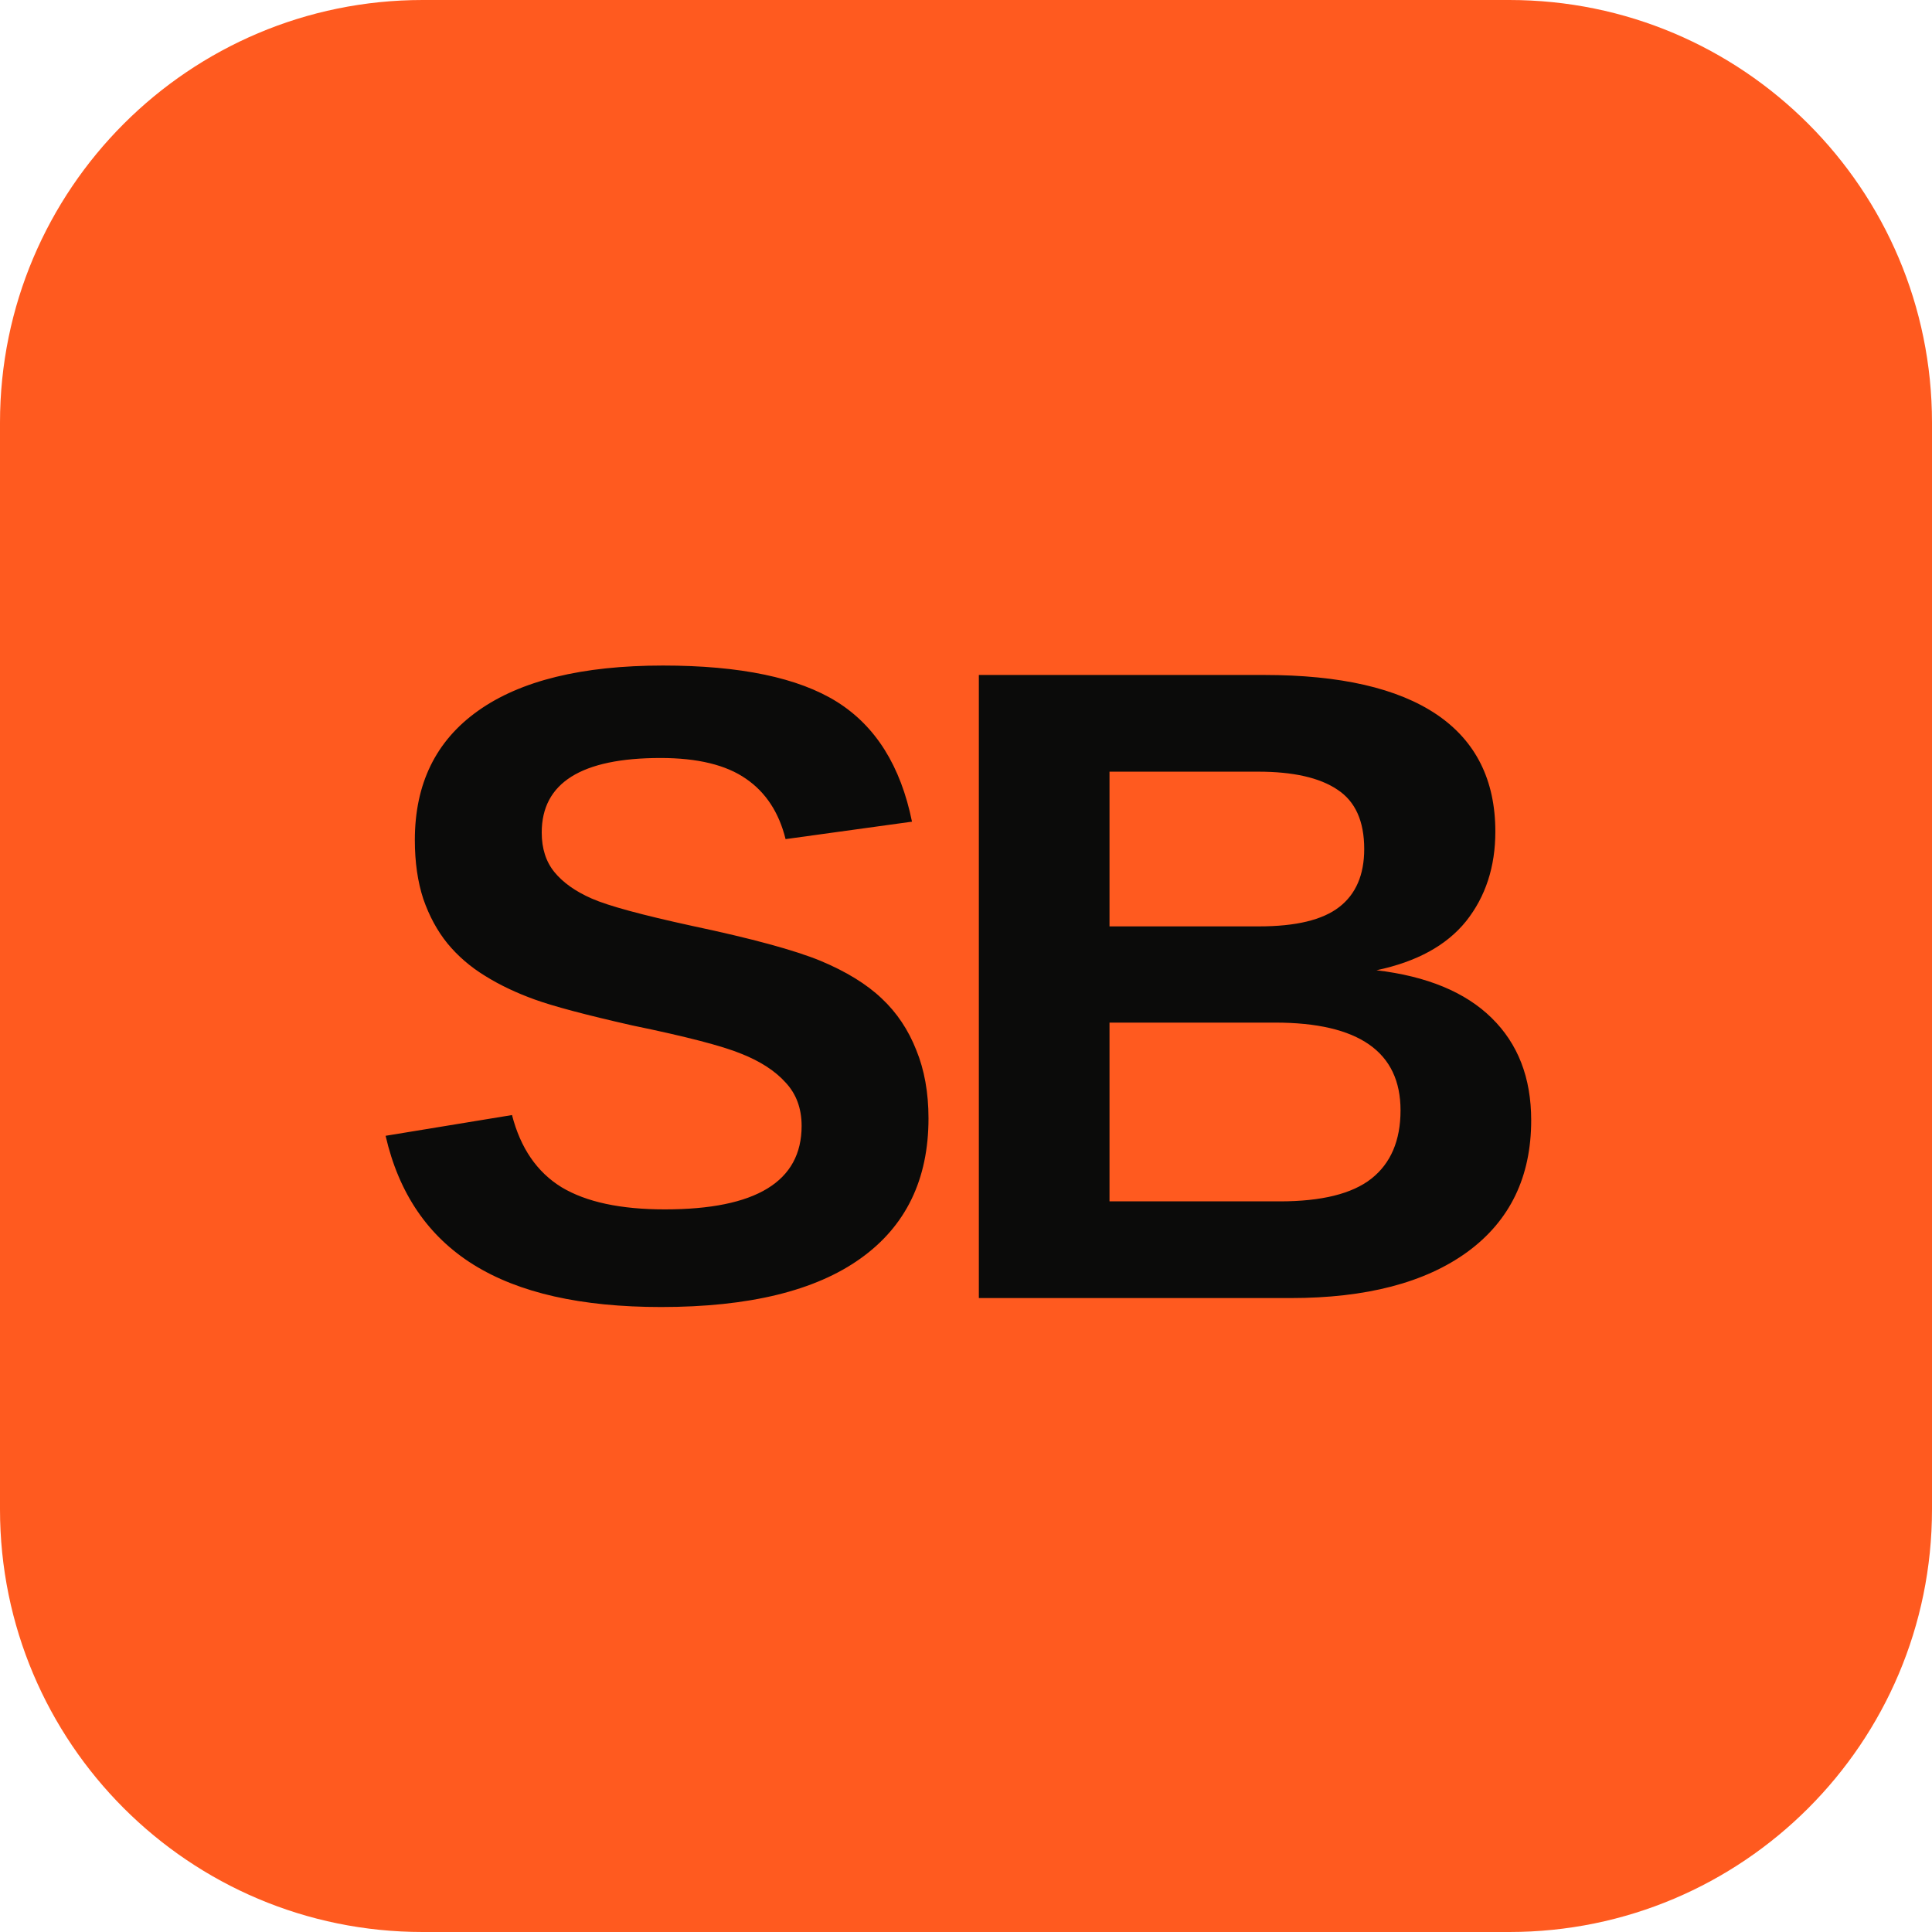
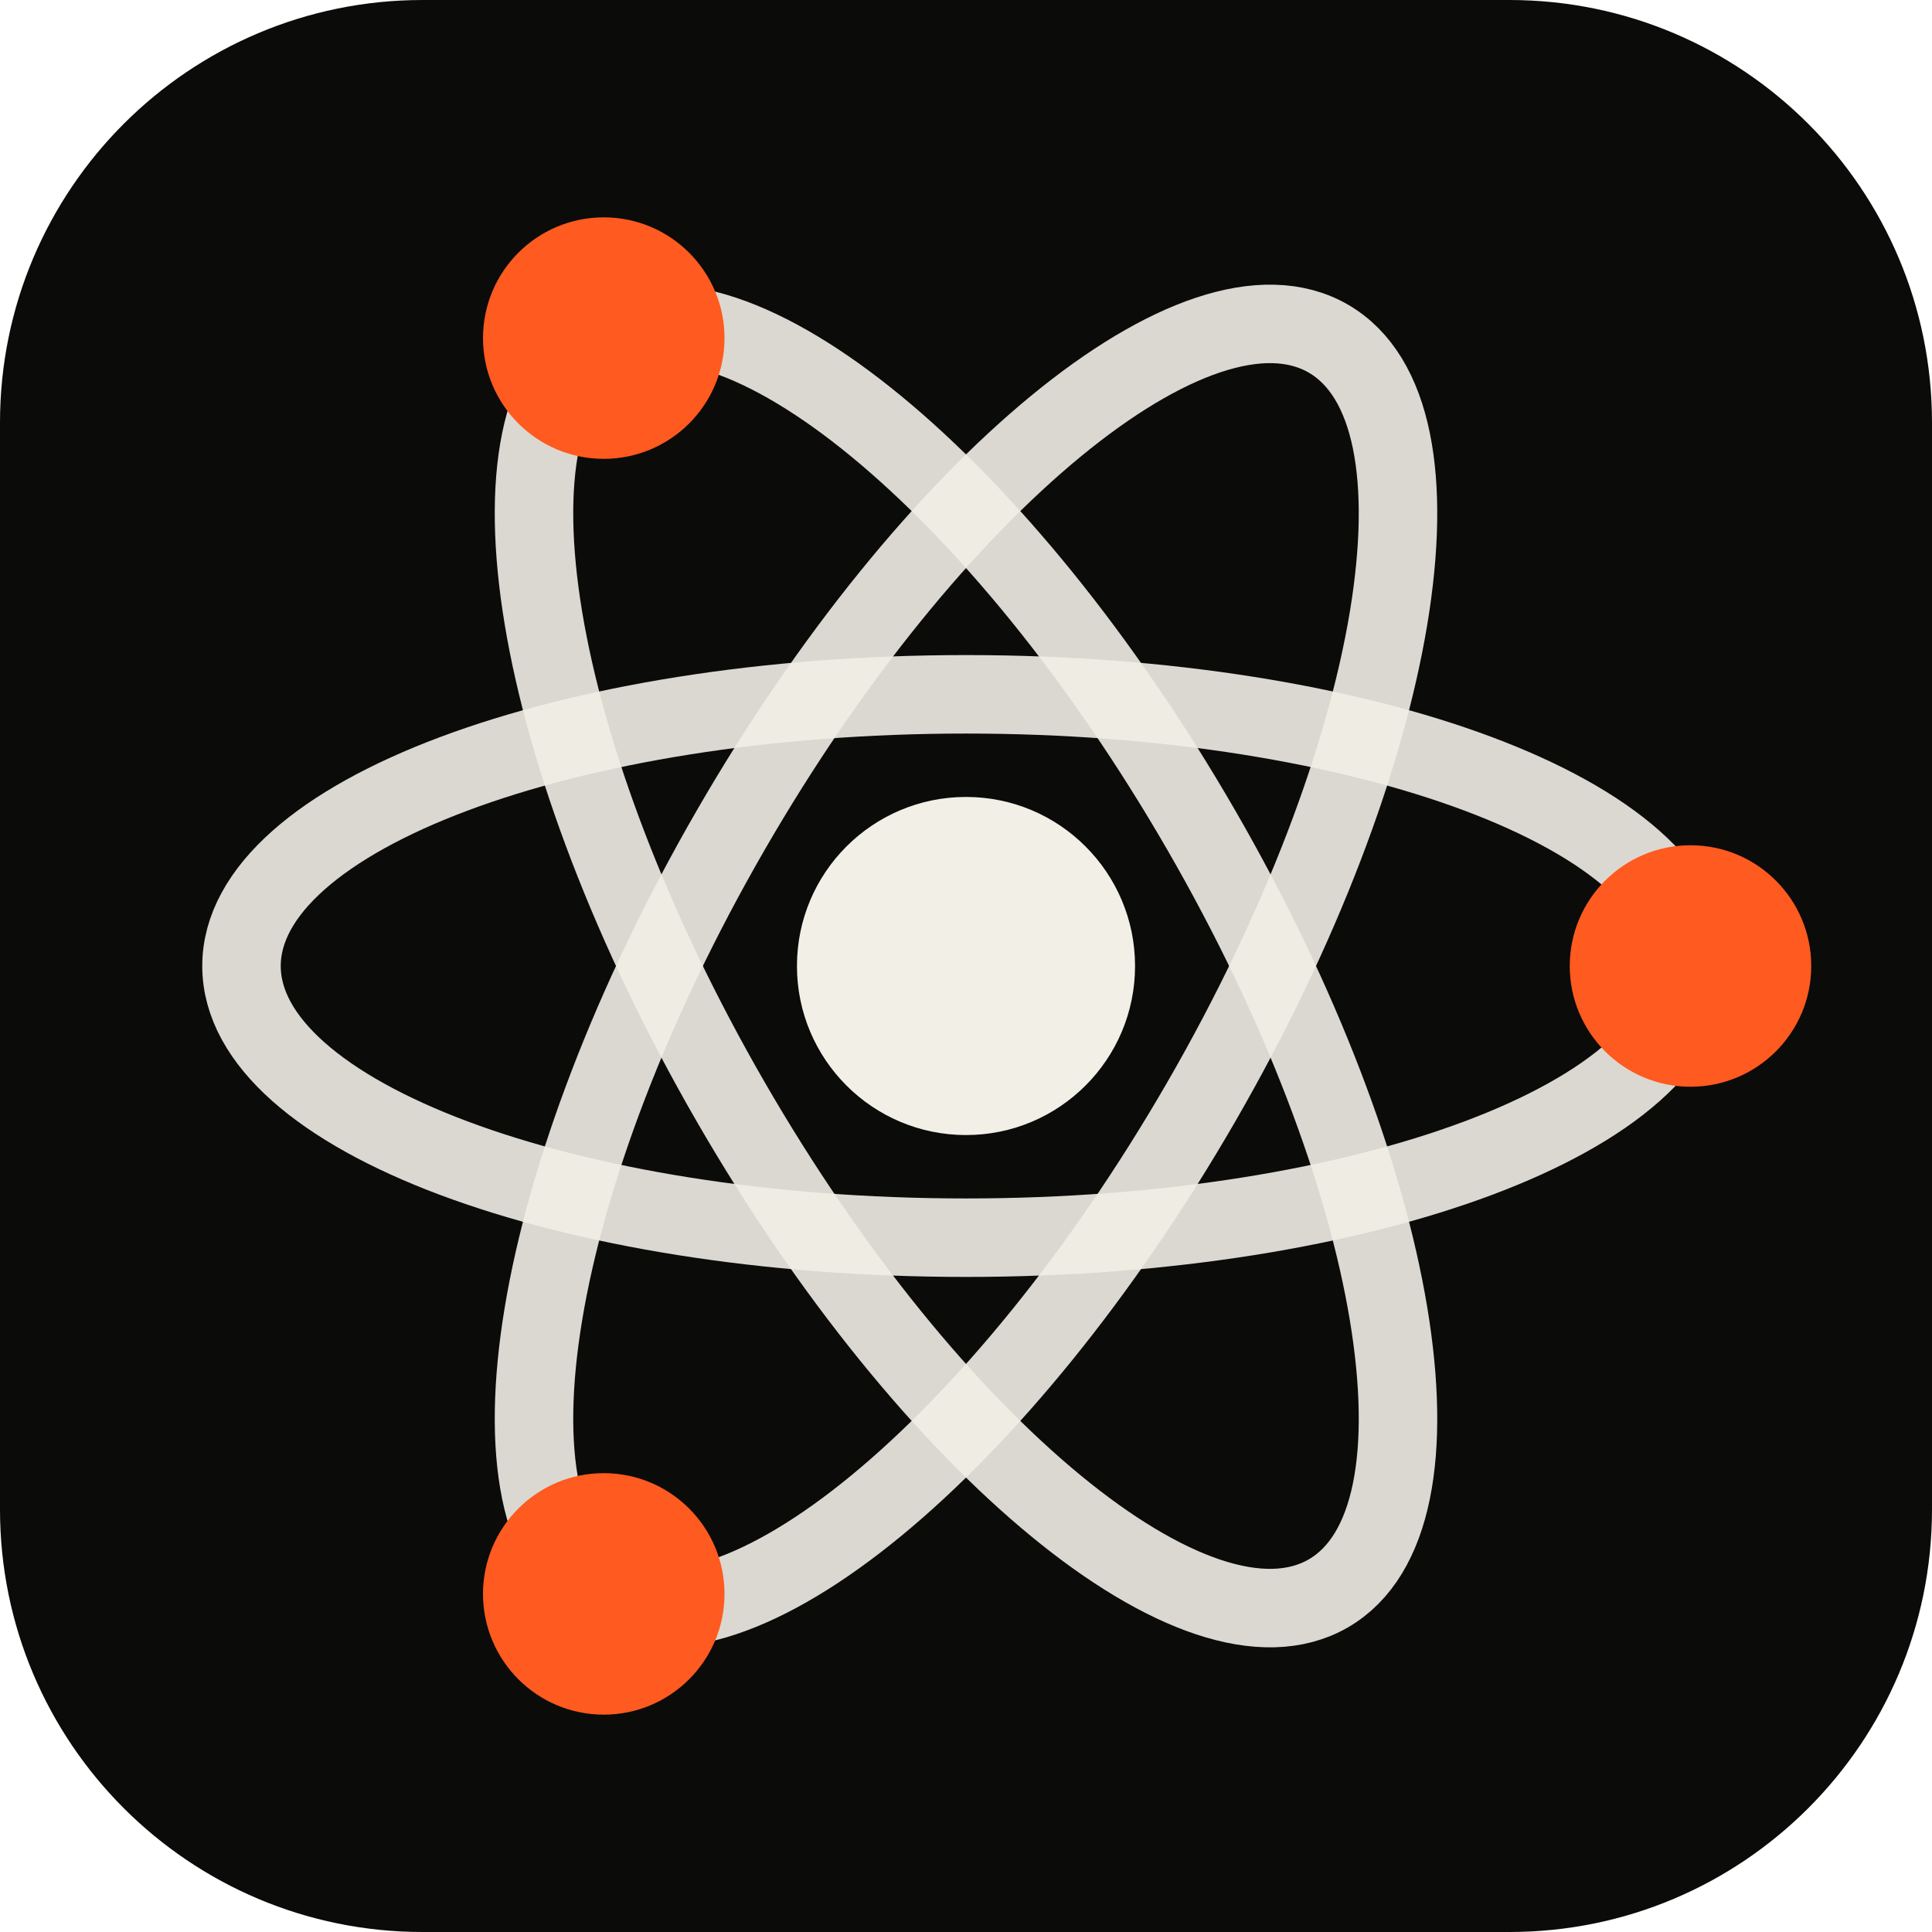
<svg xmlns="http://www.w3.org/2000/svg" viewBox="0 0 64 64">
-   <rect width="64" height="64" rx="14" fill="#FF5A1F" />
-   <text x="32" y="43" text-anchor="middle" font-family="Archivo, 'Arial Black', Arial, sans-serif" font-weight="900" font-size="30" letter-spacing="-1.5" fill="#0B0B0A">SB</text>
+   <rect width="64" height="64" rx="14" fill="#0B0B0A" />
+   <g fill="none" stroke="#F2EFE7" stroke-width="2.6" stroke-opacity=".9">
+     <ellipse cx="32" cy="32" rx="24" ry="9" />
+     <ellipse cx="32" cy="32" rx="24" ry="9" transform="rotate(60 32 32)" />
+     <ellipse cx="32" cy="32" rx="24" ry="9" transform="rotate(120 32 32)" />
+   </g>
+   <circle cx="32" cy="32" r="5.6" fill="#F2EFE7" />
+   <g fill="#FF5A1F">
+     <circle cx="56" cy="32" r="4" />
+     <circle cx="20" cy="11.2" r="4" />
+     <circle cx="20" cy="52.8" r="4" />
+   </g>
</svg>
